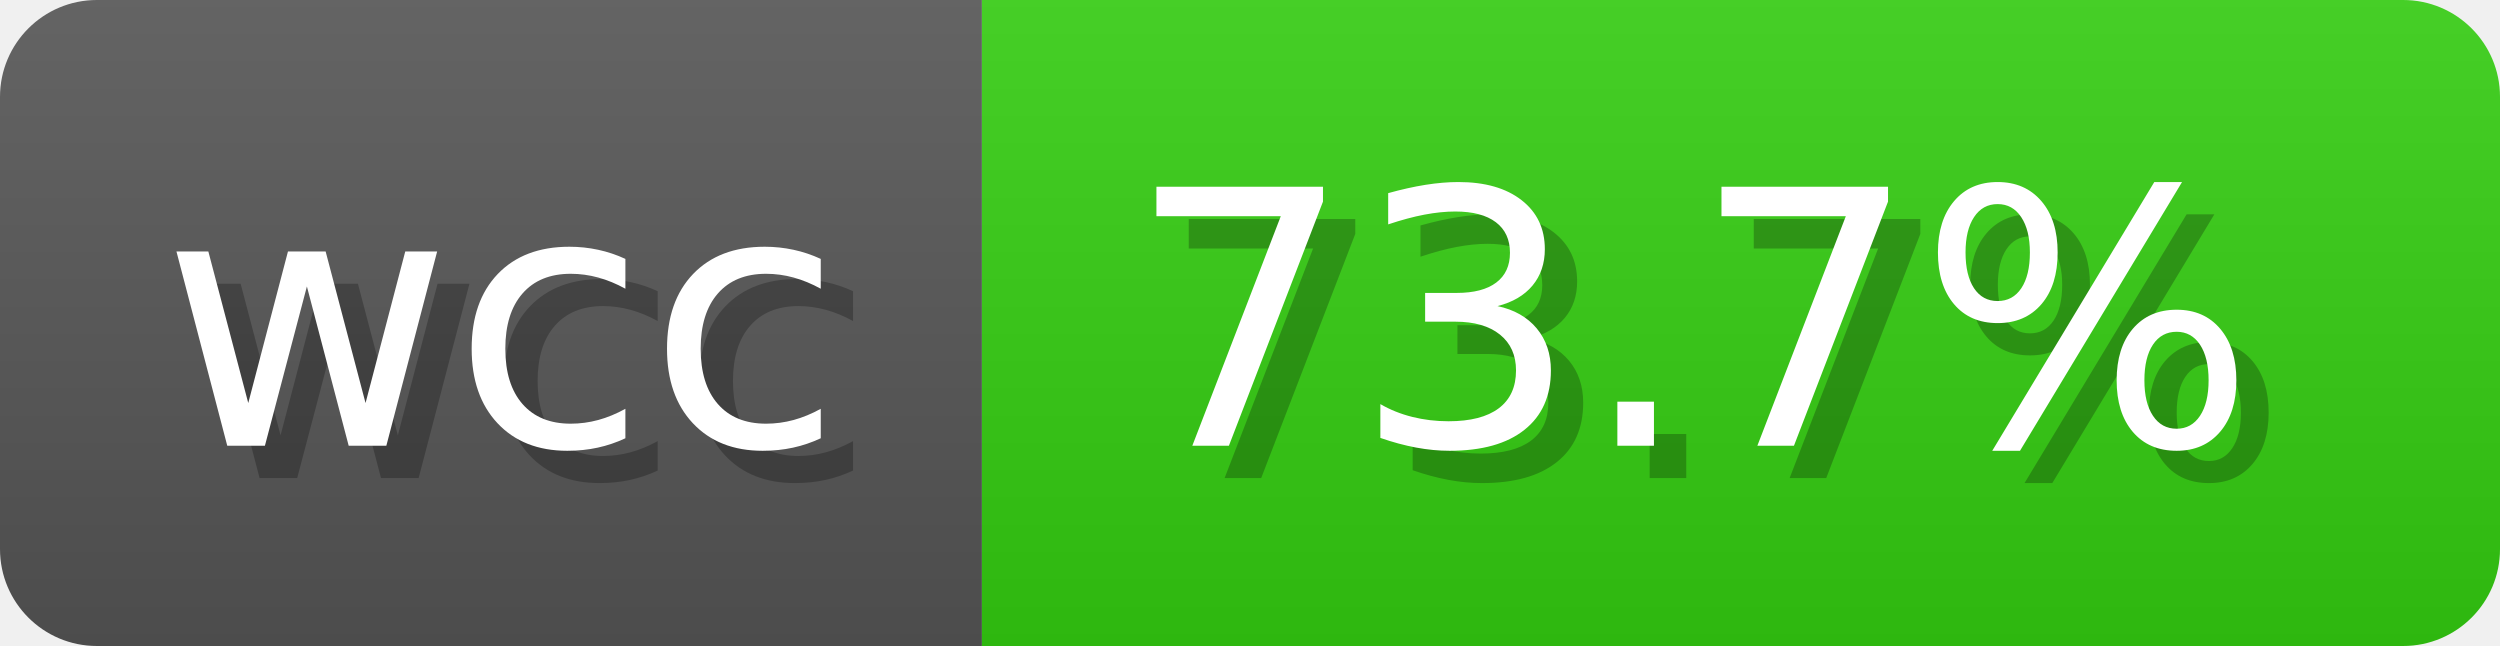
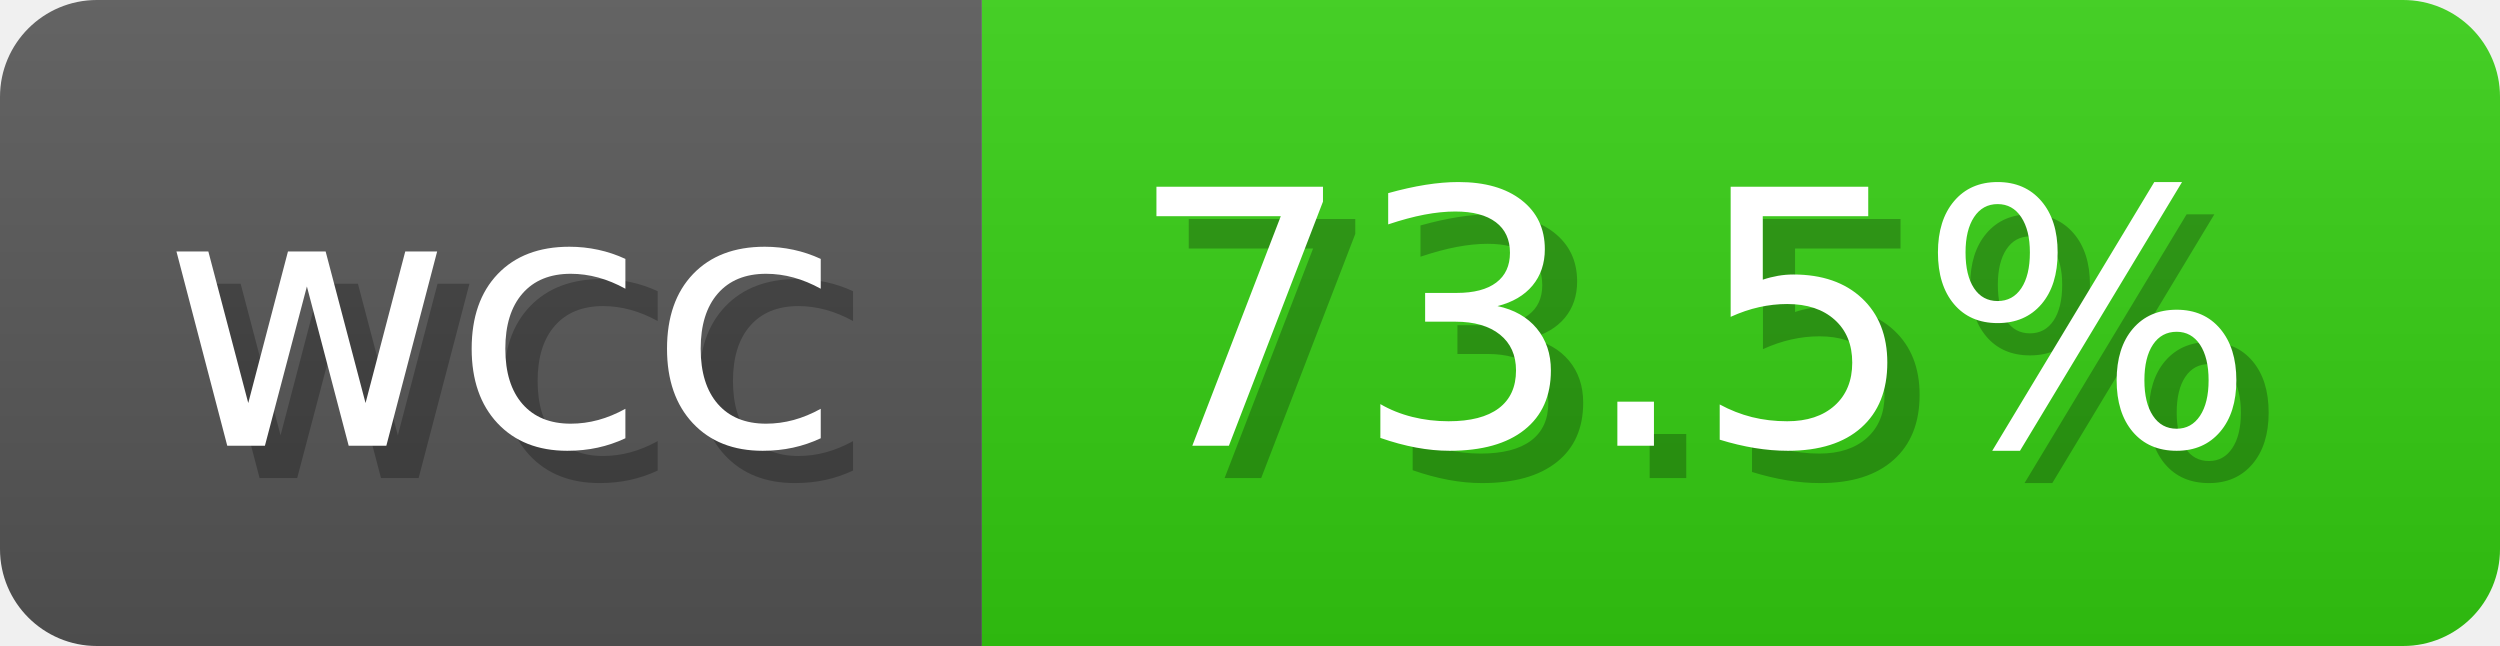
- <svg xmlns="http://www.w3.org/2000/svg" width="77.4" height="20" viewBox="0 0 774 200" role="img" aria-label="wcc: 73.7%">
+ <svg xmlns="http://www.w3.org/2000/svg" width="77.4" height="20" viewBox="0 0 774 200" role="img" aria-label="wcc: 73.5%">
  <linearGradient id="a" x2="0" y2="100%">
    <stop offset="0" stop-opacity=".1" stop-color="#EEE" />
    <stop offset="1" stop-opacity=".1" />
  </linearGradient>
  <mask id="m">
    <rect width="774" height="200" rx="30" fill="#FFF" />
  </mask>
  <g mask="url(#m)">
    <rect width="304" height="200" fill="#555" />
    <rect width="470" height="200" fill="#3C1" x="304" />
    <rect width="774" height="200" fill="url(#a)" />
  </g>
  <g aria-hidden="true" fill="#fff" text-anchor="start" font-family="Verdana,DejaVu Sans,sans-serif" font-size="110">
    <text x="60" y="148" textLength="204" fill="#000" opacity="0.25">wcc</text>
    <text x="50" y="138" textLength="204">wcc</text>
-     <text x="359" y="148" textLength="370" fill="#000" opacity="0.25">73.7%</text>
-     <text x="349" y="138" textLength="370">73.7%</text>
+     <text x="359" y="148" textLength="370" fill="#000" opacity="0.25">73.5%</text>
+     <text x="349" y="138" textLength="370">73.5%</text>
  </g>
</svg>
